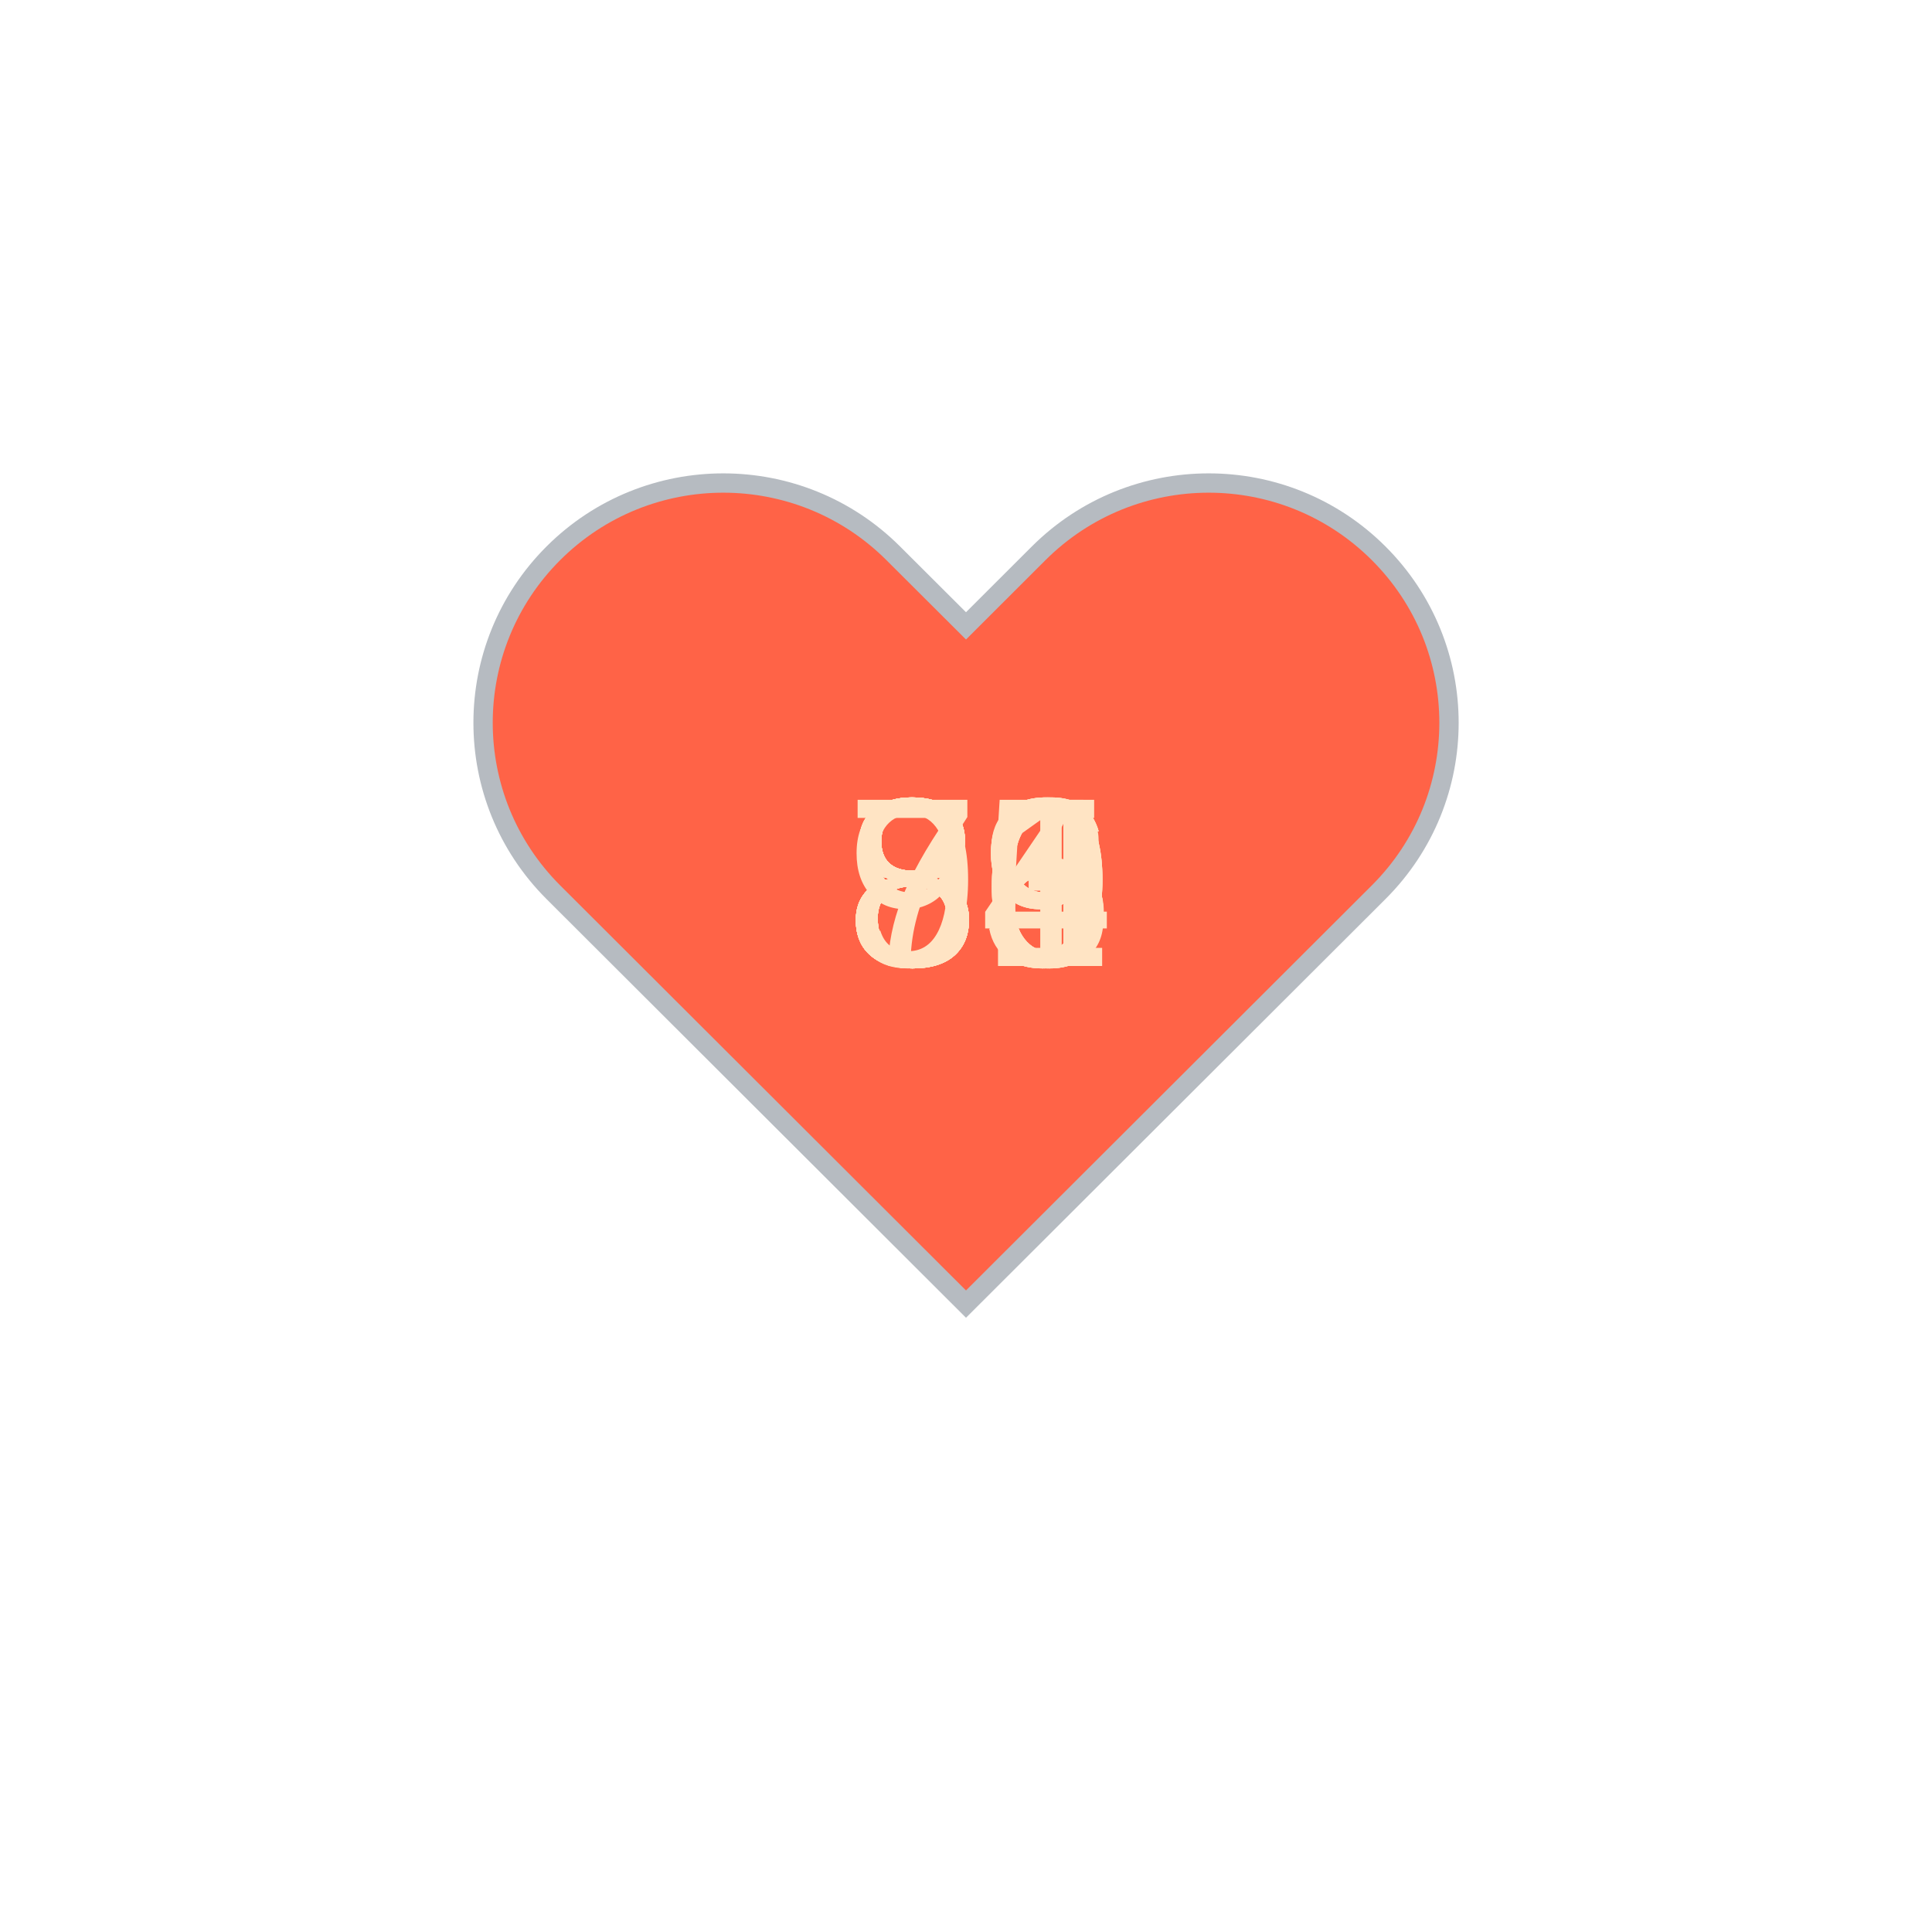
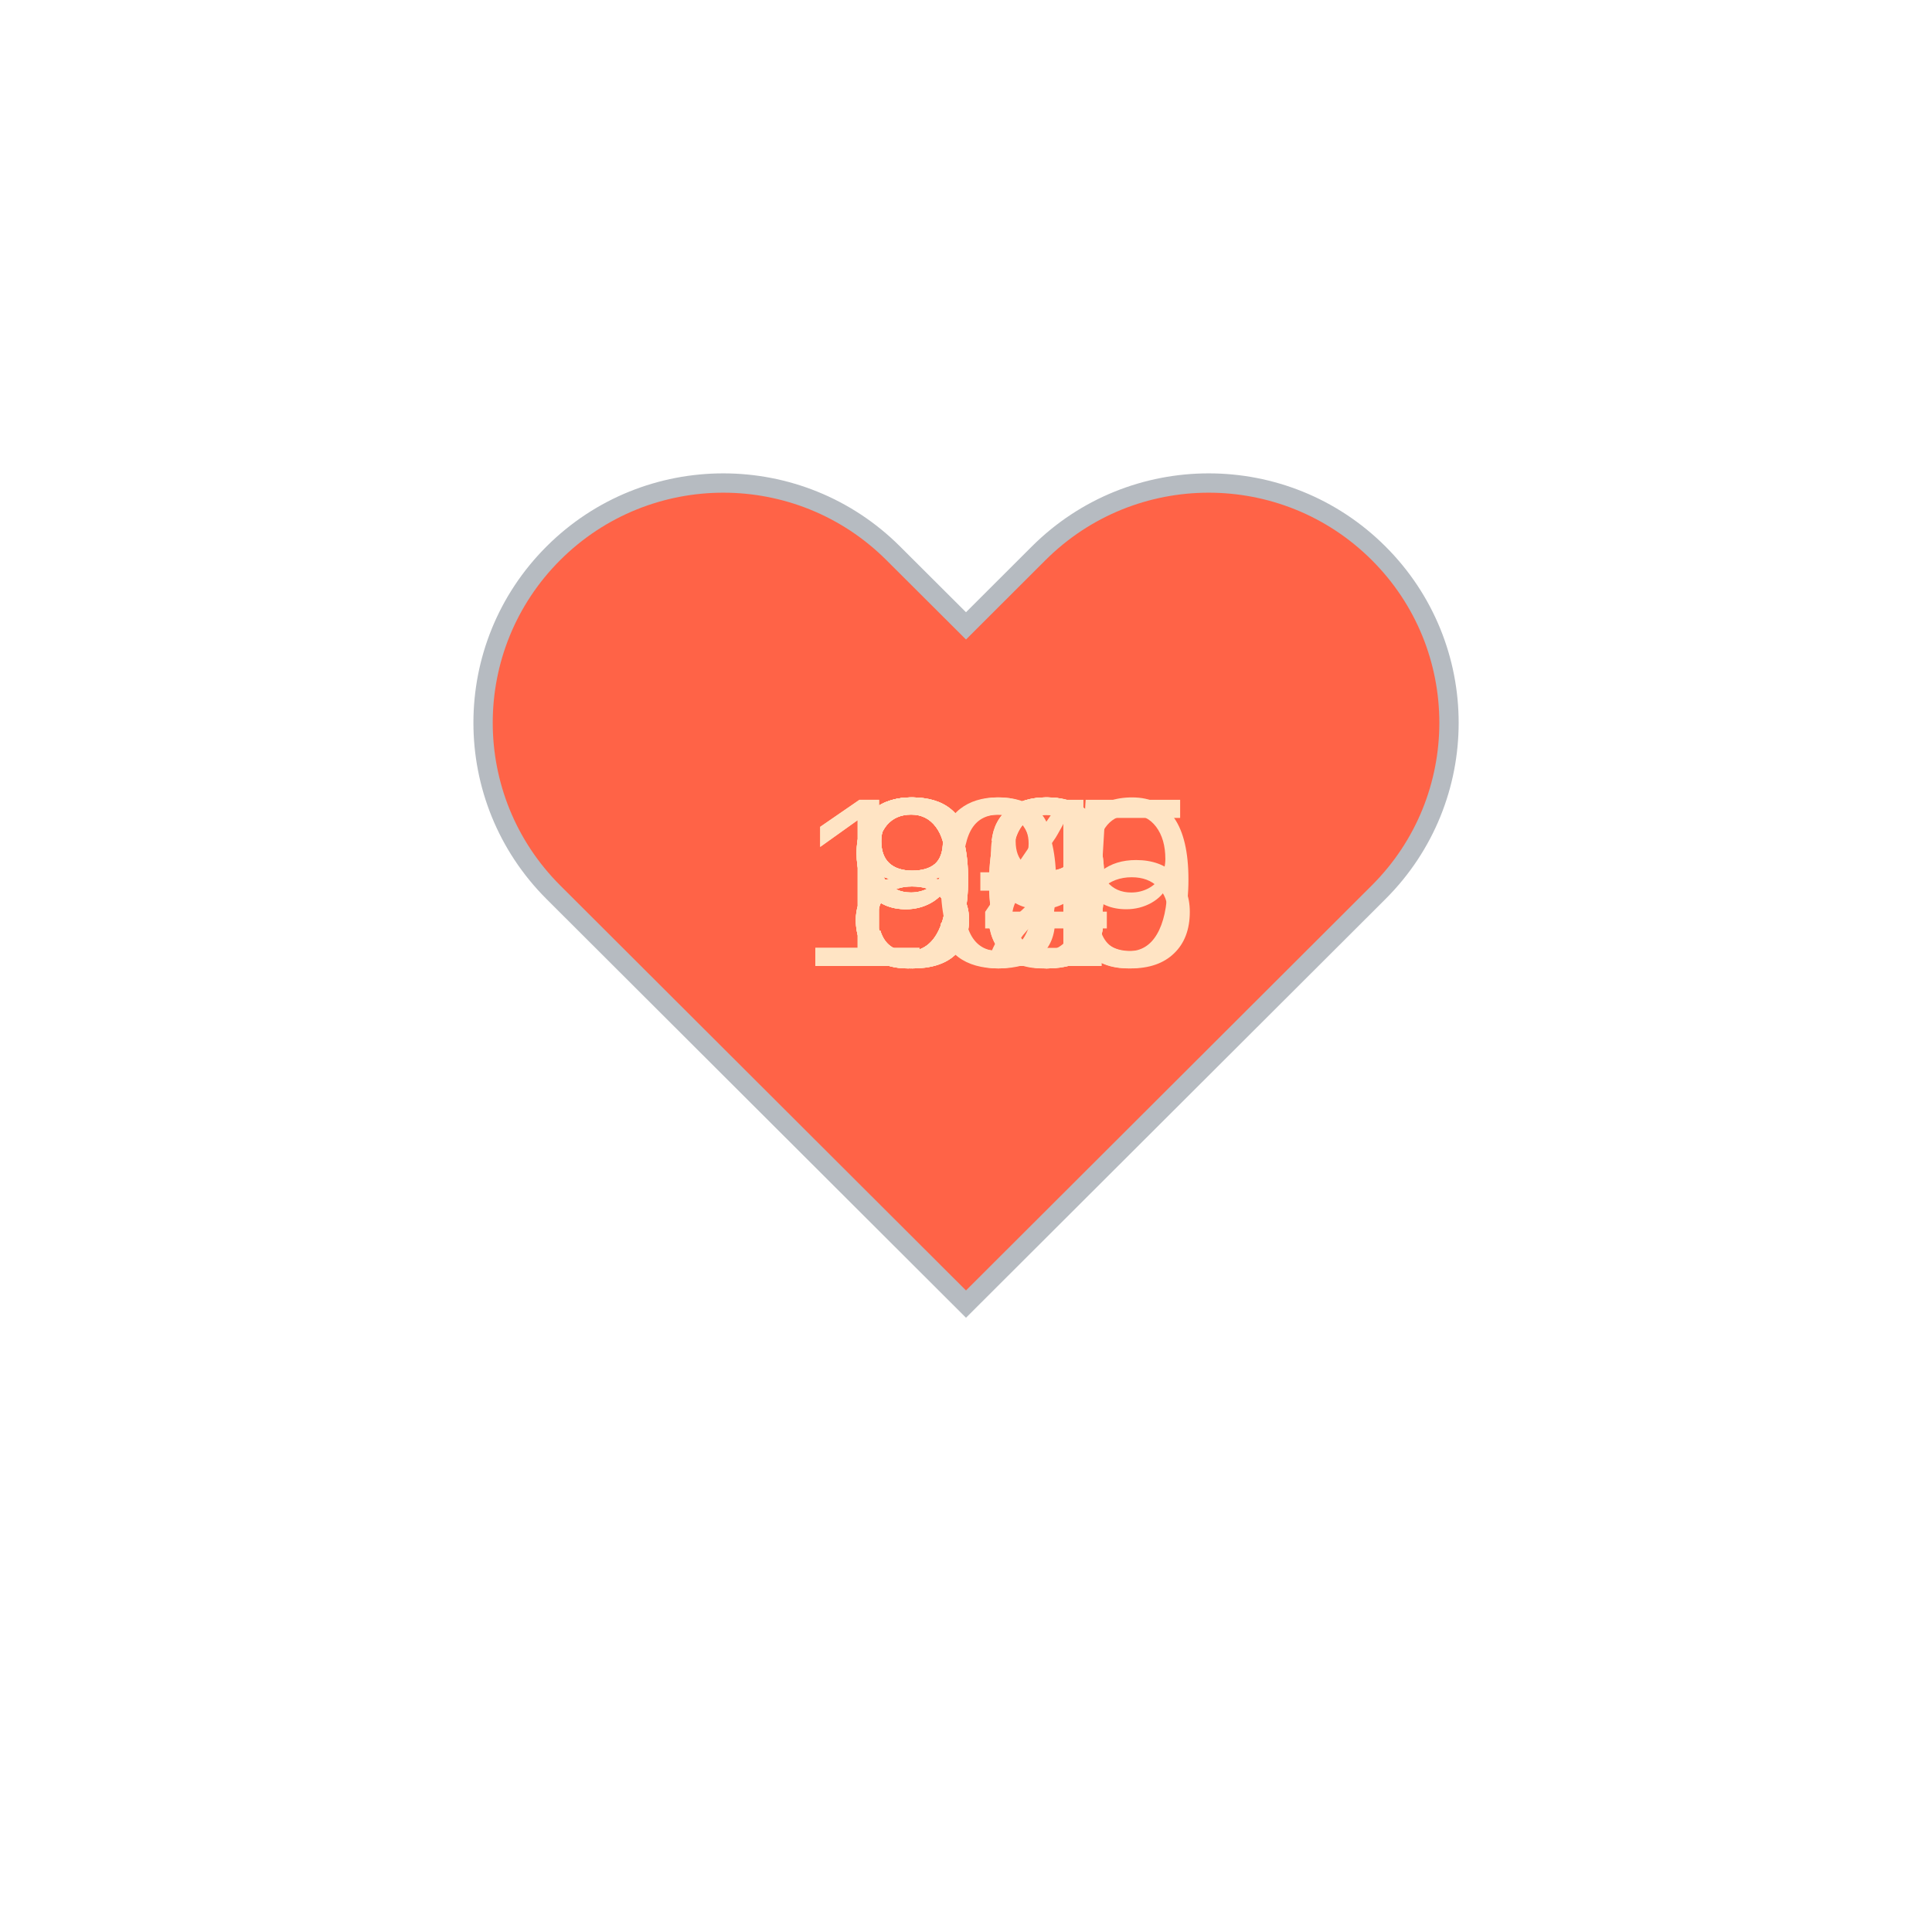
<svg xmlns="http://www.w3.org/2000/svg" baseProfile="full" height="150" version="1.1" viewBox="0,0,200,200" width="150">
  <defs />
  <g transform="translate(100 100)">
    <path d="M92.71,7.27L92.71,7.27c-9.71-9.69-25.46-9.69-35.18,0L50,14.79l-7.54-7.52C32.75-2.42,17-2.42,7.29,7.27v0 c-9.71,9.69-9.71,25.41,0,35.1L50,85l42.71-42.63C102.43,32.68,102.43,16.96,92.71,7.27z" fill="tomato" stroke="#B6BBC1" stroke-width="2" transform="translate(-50 -50)" />
    <animateTransform additive="sum" attributeName="transform" dur="1.2s" repeatCount="indefinite" type="scale" values="1; 1.5; 1.25; 1.5; 1.5; 1;" />
-     <text fill="bisque" style="font-size:25px; font-family:Arial" transform="translate(-12.5 0)">89<animate attributeName="visibility" dur="12.0s" keyTimes="0;0.1;0.2;0.3;0.4;0.5;0.6;0.7;0.8;0.9;1.0" repeatCount="indefinite" values="visible;hidden;hidden;hidden;hidden;hidden;hidden;hidden;hidden;hidden;hidden" />
+     <text fill="bisque" style="font-size:25px; font-family:Arial" transform="translate(-12.5 0)">84<animate attributeName="visibility" dur="12.0s" keyTimes="0;0.1;0.2;0.3;0.4;0.5;0.6;0.7;0.8;0.9;1.0" repeatCount="indefinite" values="visible;hidden;hidden;hidden;hidden;hidden;hidden;hidden;hidden;hidden;hidden" />
    </text>
-     <text fill="bisque" style="font-size:25px; font-family:Arial" transform="translate(-12.5 0)">91<animate attributeName="visibility" dur="12.0s" keyTimes="0;0.1;0.2;0.3;0.4;0.5;0.6;0.7;0.8;0.9;1.0" repeatCount="indefinite" values="hidden;visible;hidden;hidden;hidden;hidden;hidden;hidden;hidden;hidden;hidden" />
+     <text fill="bisque" style="font-size:25px; font-family:Arial" transform="translate(-17.5 0)">109<animate attributeName="visibility" dur="12.0s" keyTimes="0;0.1;0.2;0.3;0.4;0.5;0.6;0.7;0.8;0.9;1.0" repeatCount="indefinite" values="hidden;visible;hidden;hidden;hidden;hidden;hidden;hidden;hidden;hidden;hidden" />
    </text>
-     <text fill="bisque" style="font-size:25px; font-family:Arial" transform="translate(-12.5 0)">86<animate attributeName="visibility" dur="12.0s" keyTimes="0;0.1;0.2;0.3;0.4;0.5;0.6;0.7;0.8;0.9;1.0" repeatCount="indefinite" values="hidden;hidden;visible;hidden;hidden;hidden;hidden;hidden;hidden;hidden;hidden" />
+     <text fill="bisque" style="font-size:25px; font-family:Arial" transform="translate(-12.5 0)">98<animate attributeName="visibility" dur="12.0s" keyTimes="0;0.1;0.2;0.3;0.4;0.5;0.6;0.7;0.8;0.9;1.0" repeatCount="indefinite" values="hidden;hidden;visible;hidden;hidden;hidden;hidden;hidden;hidden;hidden;hidden" />
    </text>
-     <text fill="bisque" style="font-size:25px; font-family:Arial" transform="translate(-12.5 0)">89<animate attributeName="visibility" dur="12.0s" keyTimes="0;0.1;0.2;0.3;0.4;0.5;0.6;0.7;0.8;0.9;1.0" repeatCount="indefinite" values="hidden;hidden;hidden;visible;hidden;hidden;hidden;hidden;hidden;hidden;hidden" />
+     <text fill="bisque" style="font-size:25px; font-family:Arial" transform="translate(-12.5 0)">80<animate attributeName="visibility" dur="12.0s" keyTimes="0;0.1;0.2;0.3;0.4;0.5;0.6;0.7;0.8;0.9;1.0" repeatCount="indefinite" values="hidden;hidden;hidden;visible;hidden;hidden;hidden;hidden;hidden;hidden;hidden" />
    </text>
-     <text fill="bisque" style="font-size:25px; font-family:Arial" transform="translate(-12.5 0)">85<animate attributeName="visibility" dur="12.0s" keyTimes="0;0.1;0.2;0.3;0.4;0.5;0.6;0.7;0.8;0.9;1.0" repeatCount="indefinite" values="hidden;hidden;hidden;hidden;visible;hidden;hidden;hidden;hidden;hidden;hidden" />
+     <text fill="bisque" style="font-size:25px; font-family:Arial" transform="translate(-17.5 0)">135<animate attributeName="visibility" dur="12.0s" keyTimes="0;0.1;0.2;0.3;0.4;0.5;0.6;0.7;0.8;0.9;1.0" repeatCount="indefinite" values="hidden;hidden;hidden;hidden;visible;hidden;hidden;hidden;hidden;hidden;hidden" />
    </text>
-     <text fill="bisque" style="font-size:25px; font-family:Arial" transform="translate(-12.5 0)">86<animate attributeName="visibility" dur="12.0s" keyTimes="0;0.1;0.2;0.3;0.4;0.5;0.6;0.7;0.8;0.9;1.0" repeatCount="indefinite" values="hidden;hidden;hidden;hidden;hidden;visible;hidden;hidden;hidden;hidden;hidden" />
+     <text fill="bisque" style="font-size:25px; font-family:Arial" transform="translate(-12.5 0)">90<animate attributeName="visibility" dur="12.0s" keyTimes="0;0.1;0.2;0.3;0.4;0.5;0.6;0.7;0.8;0.9;1.0" repeatCount="indefinite" values="hidden;hidden;hidden;hidden;hidden;visible;hidden;hidden;hidden;hidden;hidden" />
    </text>
-     <text fill="bisque" style="font-size:25px; font-family:Arial" transform="translate(-12.5 0)">86<animate attributeName="visibility" dur="12.0s" keyTimes="0;0.1;0.2;0.3;0.4;0.5;0.6;0.7;0.8;0.9;1.0" repeatCount="indefinite" values="hidden;hidden;hidden;hidden;hidden;hidden;visible;hidden;hidden;hidden;hidden" />
+     <text fill="bisque" style="font-size:25px; font-family:Arial" transform="translate(-12.5 0)">93<animate attributeName="visibility" dur="12.0s" keyTimes="0;0.1;0.2;0.3;0.4;0.5;0.6;0.7;0.8;0.9;1.0" repeatCount="indefinite" values="hidden;hidden;hidden;hidden;hidden;hidden;visible;hidden;hidden;hidden;hidden" />
    </text>
-     <text fill="bisque" style="font-size:25px; font-family:Arial" transform="translate(-12.5 0)">83<animate attributeName="visibility" dur="12.0s" keyTimes="0;0.1;0.2;0.3;0.4;0.5;0.6;0.7;0.8;0.9;1.0" repeatCount="indefinite" values="hidden;hidden;hidden;hidden;hidden;hidden;hidden;visible;hidden;hidden;hidden" />
+     <text fill="bisque" style="font-size:25px; font-family:Arial" transform="translate(-12.5 0)">92<animate attributeName="visibility" dur="12.0s" keyTimes="0;0.1;0.2;0.3;0.4;0.5;0.6;0.7;0.8;0.9;1.0" repeatCount="indefinite" values="hidden;hidden;hidden;hidden;hidden;hidden;hidden;visible;hidden;hidden;hidden" />
    </text>
-     <text fill="bisque" style="font-size:25px; font-family:Arial" transform="translate(-12.5 0)">84<animate attributeName="visibility" dur="12.0s" keyTimes="0;0.1;0.2;0.3;0.4;0.5;0.6;0.7;0.8;0.9;1.0" repeatCount="indefinite" values="hidden;hidden;hidden;hidden;hidden;hidden;hidden;hidden;visible;hidden;hidden" />
+     <text fill="bisque" style="font-size:25px; font-family:Arial" transform="translate(-12.5 0)">89<animate attributeName="visibility" dur="12.0s" keyTimes="0;0.1;0.2;0.3;0.4;0.5;0.6;0.7;0.8;0.9;1.0" repeatCount="indefinite" values="hidden;hidden;hidden;hidden;hidden;hidden;hidden;hidden;visible;hidden;hidden" />
    </text>
-     <text fill="bisque" style="font-size:25px; font-family:Arial" transform="translate(-12.5 0)">79<animate attributeName="visibility" dur="12.0s" keyTimes="0;0.1;0.2;0.3;0.4;0.5;0.6;0.7;0.8;0.9;1.0" repeatCount="indefinite" values="hidden;hidden;hidden;hidden;hidden;hidden;hidden;hidden;hidden;visible;hidden" />
+     <text fill="bisque" style="font-size:25px; font-family:Arial" transform="translate(-12.5 0)">83<animate attributeName="visibility" dur="12.0s" keyTimes="0;0.1;0.2;0.3;0.4;0.5;0.6;0.7;0.8;0.9;1.0" repeatCount="indefinite" values="hidden;hidden;hidden;hidden;hidden;hidden;hidden;hidden;hidden;visible;hidden" />
    </text>
  </g>
</svg>
